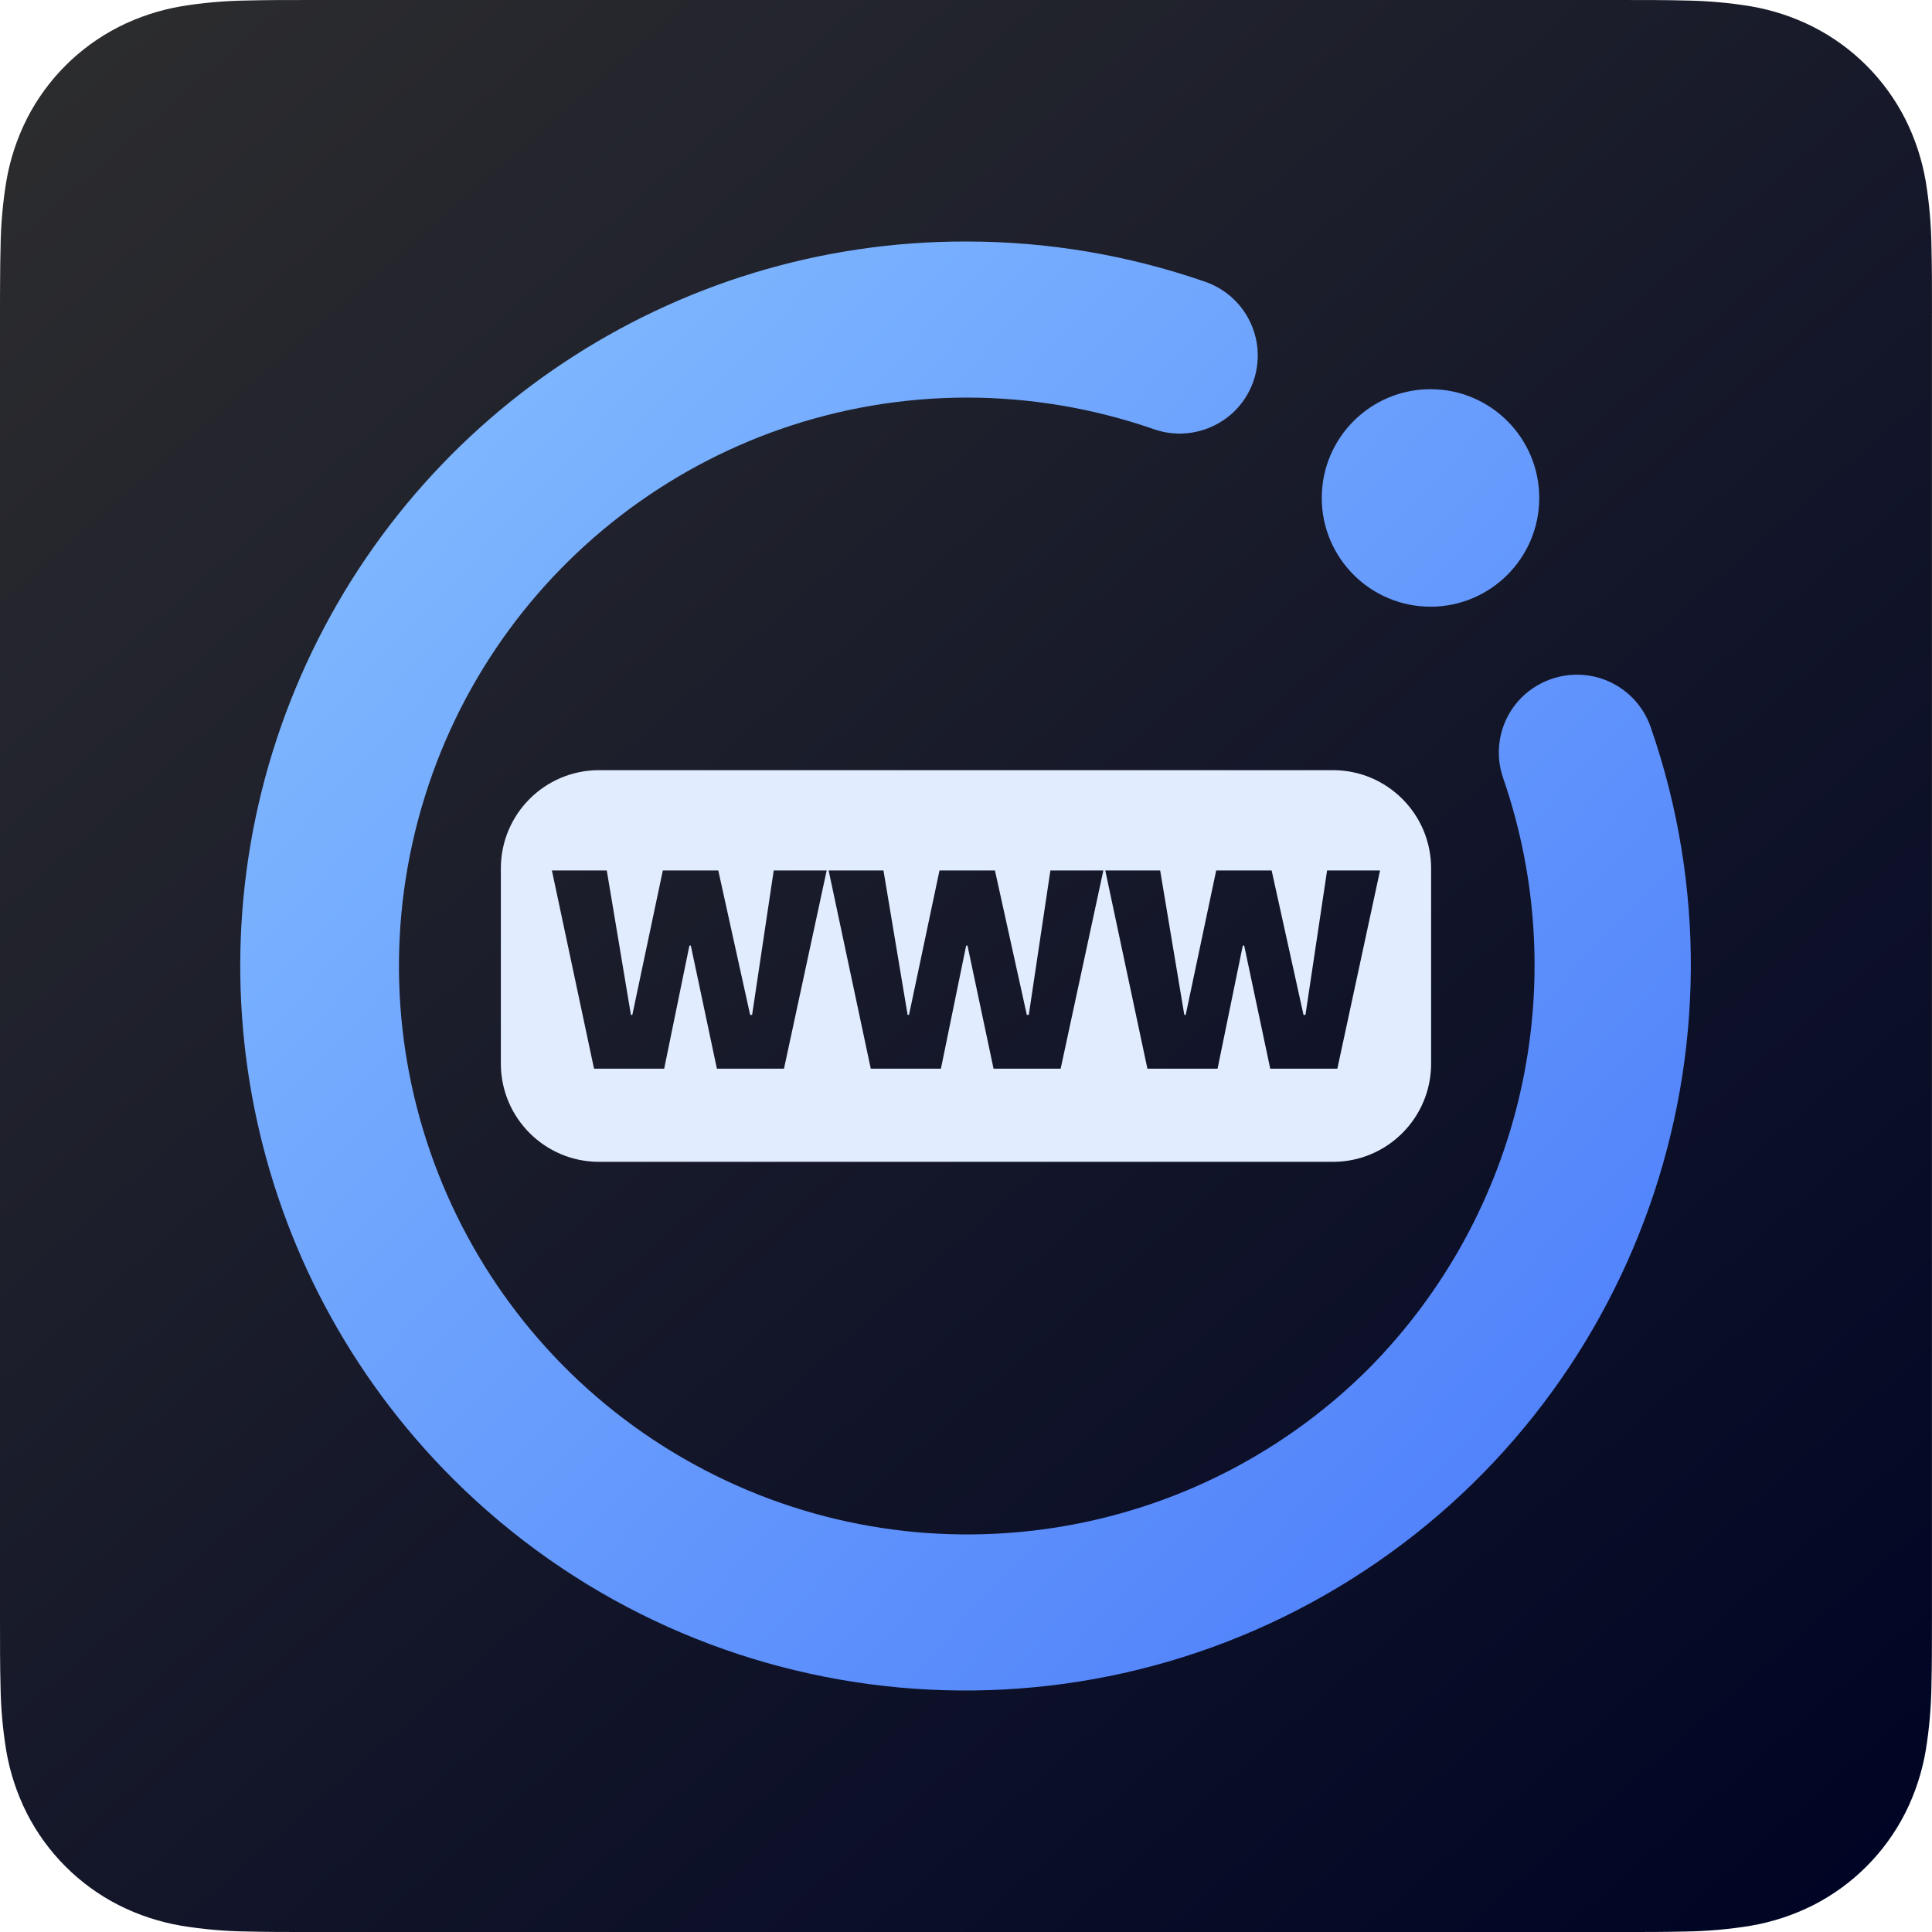
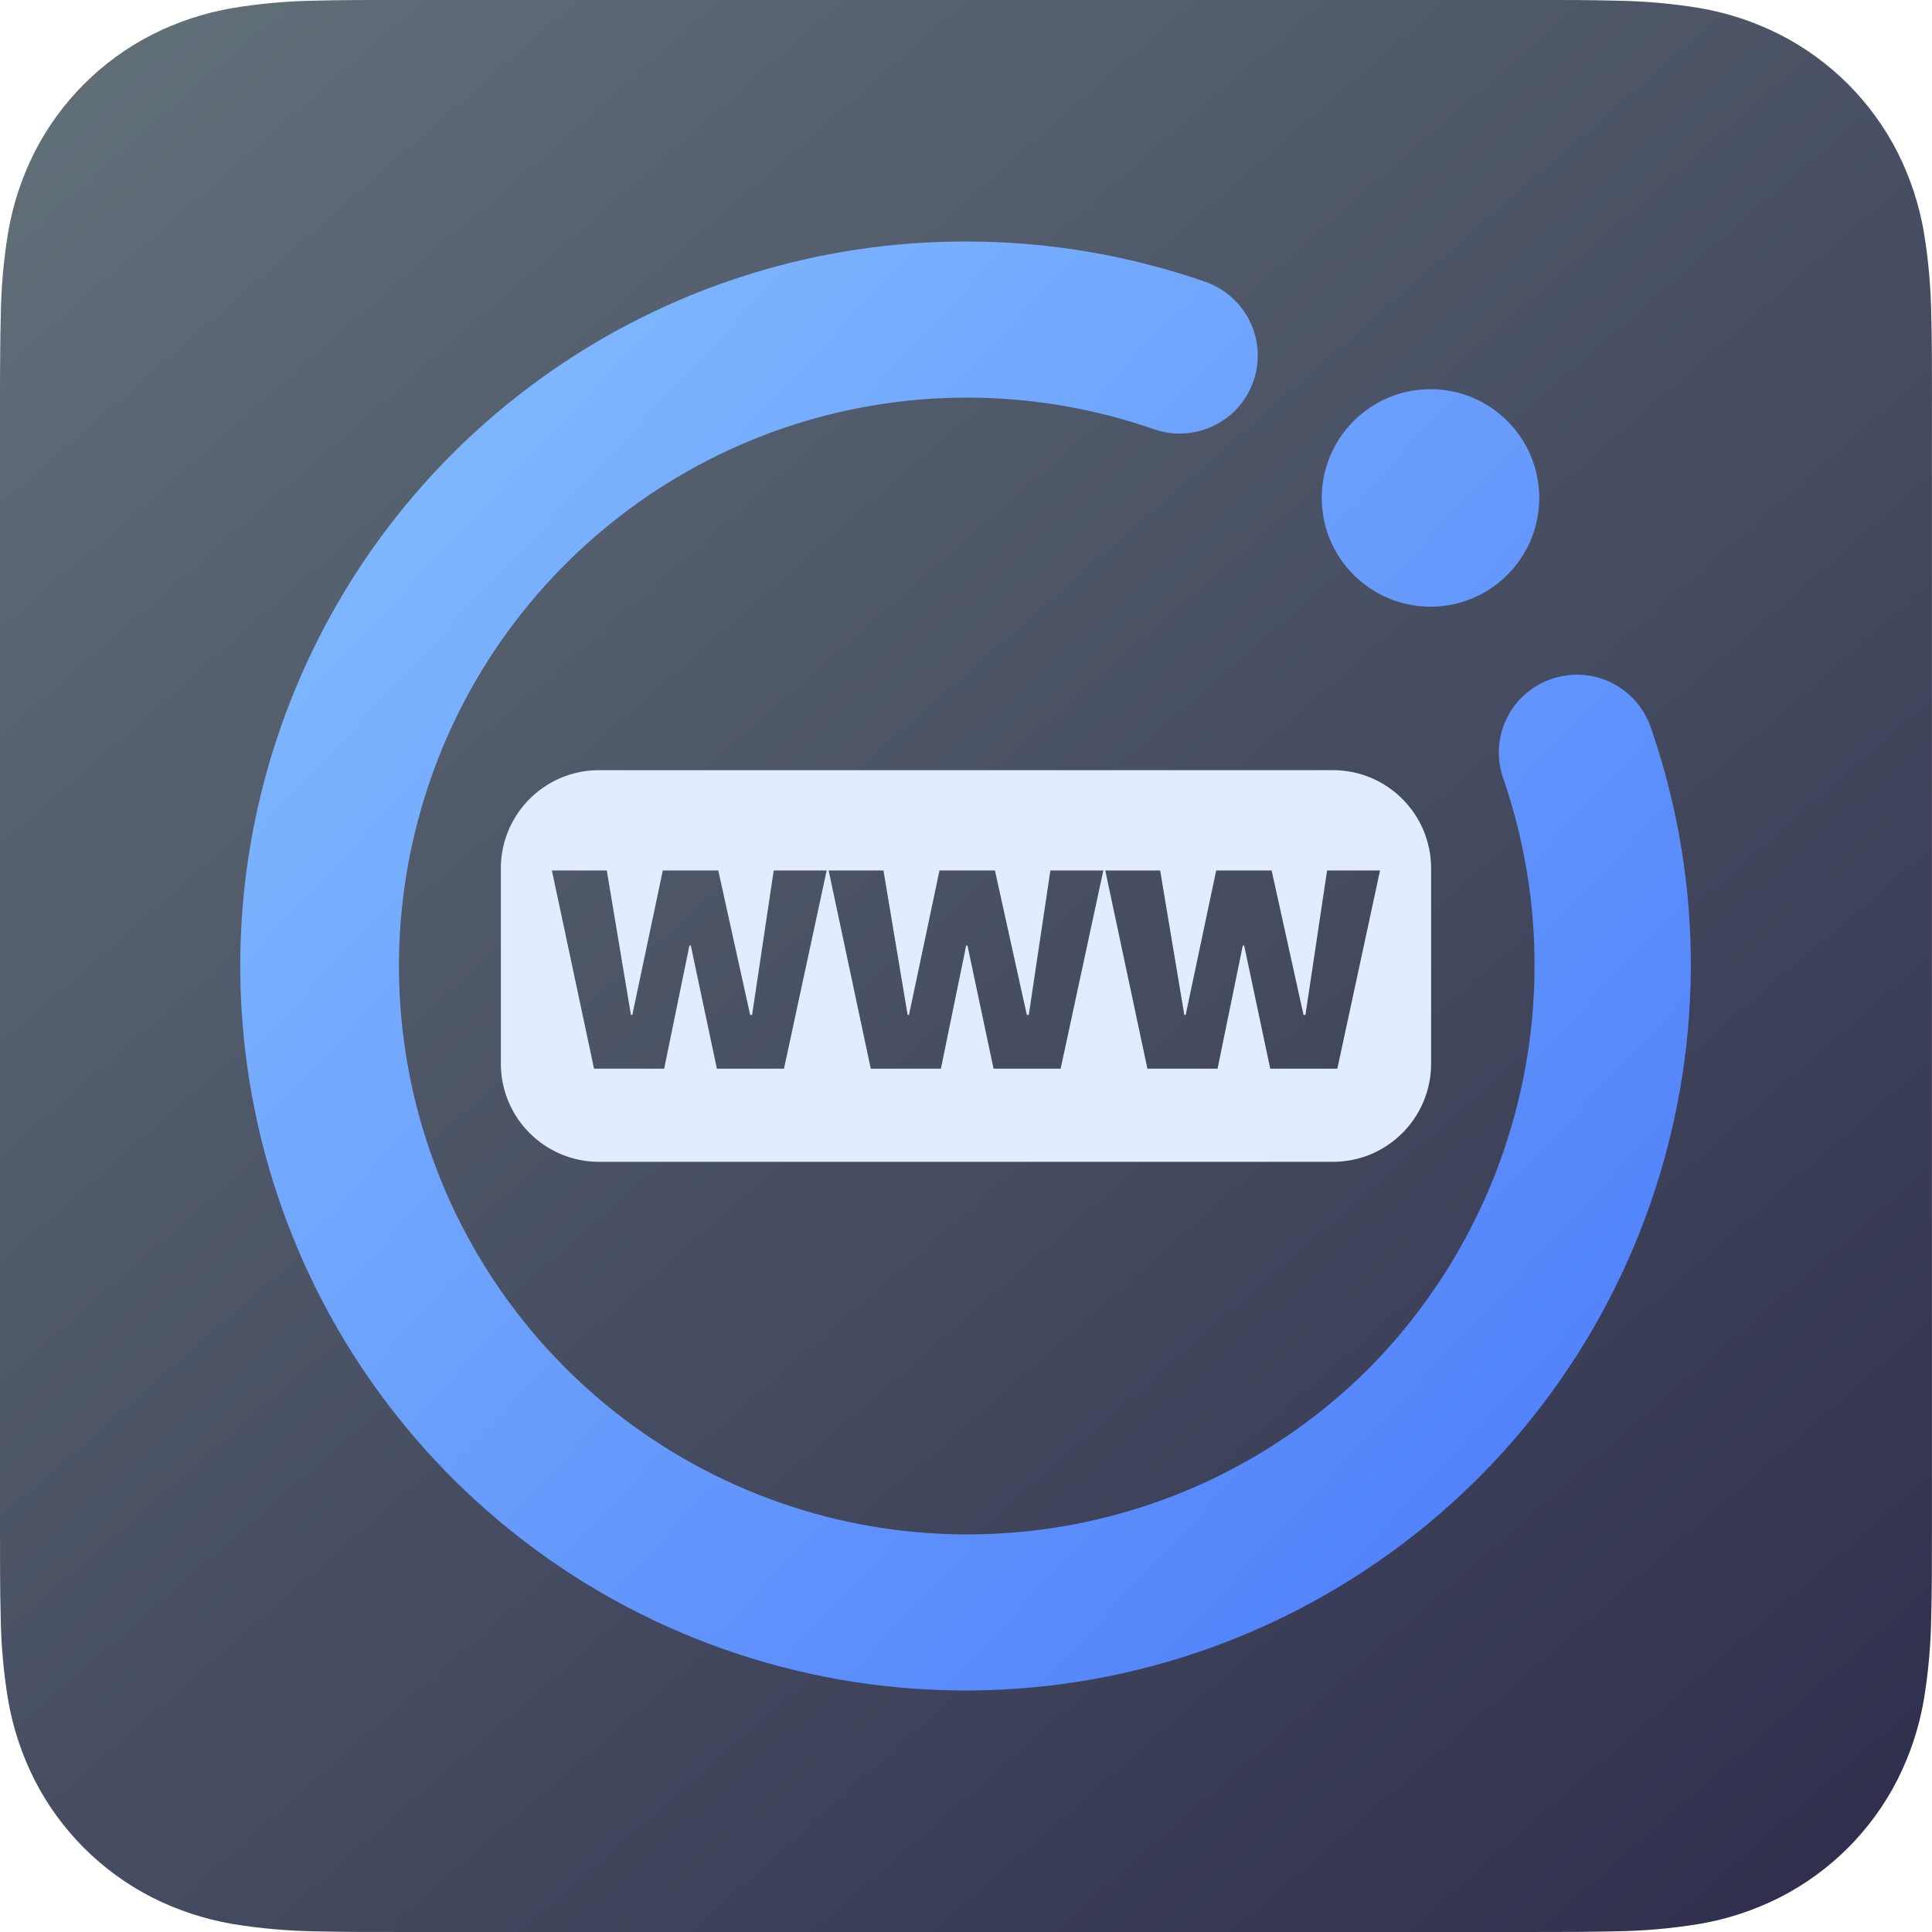
- <svg xmlns="http://www.w3.org/2000/svg" width="256" height="256.003" viewBox="0 0 256 256.003">
+ <svg xmlns="http://www.w3.org/2000/svg" width="256" height="256.004" viewBox="0 0 256 256.004">
  <defs>
-     <style>.a{fill-rule:evenodd;fill:url(#a);}.b{fill:#e2ecff;}.c{fill:url(#b);}</style>
    <linearGradient id="a" y1="-0.063" x2="0.928" y2="1" gradientUnits="objectBoundingBox">
-       <stop offset="0" stop-color="#2f2f2f" />
-       <stop offset="1" stop-color="#000525" />
+       <stop offset="0" stop-color="#65747c" />
+       <stop offset="1" stop-color="#2f2f4d" />
    </linearGradient>
    <linearGradient id="b" x1="0.072" y1="0.065" x2="0.987" y2="0.924" gradientUnits="objectBoundingBox">
      <stop offset="0" stop-color="#82bbff" />
      <stop offset="1" stop-color="#4c7cfa" />
    </linearGradient>
  </defs>
  <g transform="translate(-32 -31.999)">
    <g transform="translate(32 31.999)">
-       <path class="a" d="M256,41.463c0-1.583,0-3.166-.009-4.75-.008-1.334-.024-2.667-.059-4a58.143,58.143,0,0,0-.762-8.706,29.408,29.408,0,0,0-2.728-8.28A27.842,27.842,0,0,0,240.266,3.555,29.38,29.38,0,0,0,231.989.828a58.176,58.176,0,0,0-8.71-.766c-1.333-.036-2.667-.051-4-.059-1.583-.009-3.167-.008-4.75-.008H41.472c-1.583,0-3.167,0-4.75.008-1.334.008-2.667.024-4,.059a58.174,58.174,0,0,0-8.71.766,29.381,29.381,0,0,0-8.277,2.728A27.844,27.844,0,0,0,3.563,15.726a29.389,29.389,0,0,0-2.725,8.28,58.008,58.008,0,0,0-.762,8.706c-.037,1.333-.051,2.667-.059,4C0,38.3,0,39.879,0,41.463V214.53c0,1.583,0,3.166.009,4.75.008,1.334.024,2.667.059,4a58.016,58.016,0,0,0,.762,8.706,29.387,29.387,0,0,0,2.728,8.28A27.841,27.841,0,0,0,15.73,252.438a29.405,29.405,0,0,0,8.277,2.727,58.1,58.1,0,0,0,8.71.766c1.333.036,2.667.051,4,.059Q39.1,256,41.472,256H214.529c1.583,0,3.167,0,4.75-.009,1.334-.008,2.667-.024,4-.059a58.1,58.1,0,0,0,8.71-.766,29.405,29.405,0,0,0,8.277-2.727,27.84,27.84,0,0,0,12.171-12.171,29.4,29.4,0,0,0,2.729-8.28,58.147,58.147,0,0,0,.762-8.706c.036-1.333.051-2.667.059-4,.01-1.583.009-3.166.009-4.75V41.463Z" transform="translate(0 0.006)" />
+       <path d="M256,53.179c0-2.031,0-4.061-.012-6.092-.011-1.711-.03-3.42-.076-5.131a74.564,74.564,0,0,0-.977-11.166,37.717,37.717,0,0,0-3.5-10.62A35.709,35.709,0,0,0,235.82,4.561a37.682,37.682,0,0,0-10.615-3.5A74.614,74.614,0,0,0,214.034.081C212.324.035,210.614.015,208.9,0c-2.031-.012-4.061-.011-6.092-.011H53.19c-2.031,0-4.061,0-6.092.011-1.711.011-3.42.03-5.131.076A74.61,74.61,0,0,0,30.8,1.063a37.683,37.683,0,0,0-10.616,3.5A35.711,35.711,0,0,0,4.569,20.171,37.693,37.693,0,0,0,1.075,30.79,74.4,74.4,0,0,0,.1,41.957c-.047,1.71-.065,3.42-.076,5.131C0,49.118,0,51.149,0,53.179V202.815c0,2.031,0,4.061.012,6.092.011,1.711.03,3.42.076,5.131A74.408,74.408,0,0,0,1.065,225.2a37.691,37.691,0,0,0,3.5,10.62,35.708,35.708,0,0,0,15.61,15.609,37.713,37.713,0,0,0,10.615,3.5,74.514,74.514,0,0,0,11.171.983c1.71.046,3.42.066,5.131.076q3.053.012,6.1.008H202.811c2.031,0,4.061,0,6.092-.012,1.711-.011,3.42-.03,5.131-.076a74.522,74.522,0,0,0,11.171-.983,37.714,37.714,0,0,0,10.615-3.5,35.706,35.706,0,0,0,15.61-15.609,37.712,37.712,0,0,0,3.5-10.62,74.578,74.578,0,0,0,.977-11.166c.046-1.71.065-3.42.076-5.131.013-2.031.012-4.061.012-6.092V53.179Z" transform="translate(0 0.006)" fill-rule="evenodd" fill="url(#a)" />
    </g>
-     <path class="b" d="M6563.342,545.949a13.013,13.013,0,0,1-12.975-12.975V507.024a13.013,13.013,0,0,1,12.975-12.975h97.315a13.013,13.013,0,0,1,12.975,12.975v25.951a13.013,13.013,0,0,1-12.975,12.975Zm85.522-28.652,3.452,16.311h8.891l5.657-26.266h-7.015l-2.867,19.139h-.256l-4.226-19.139h-7.346l-4.042,19.139h-.183l-3.2-19.139h-7.273l5.584,26.266h9.294l3.343-16.311Zm-36.846,0h.182l3.453,16.311h8.89l5.657-26.266h-7.016l-2.864,19.139h-.259l-4.224-19.139h-7.347l-4.04,19.139h-.184l-3.2-19.139H6593.8l5.584,26.266h9.293l3.344-16.311Zm-36.479,0,3.454,16.311h8.89l5.657-26.266h-7.016l-2.865,19.139h-.259l-4.223-19.139h-7.348l-4.042,19.139h-.184l-3.2-19.139h-7.273l5.583,26.266h9.295l3.343-16.311Z" transform="translate(-6452 -359.999)" />
-     <path class="c" d="M6544.042,587.97A96,96,0,0,1,6612.031,424h.015a96.359,96.359,0,0,1,31.632,5.327,10.35,10.35,0,0,1,3.97,17.089,10.427,10.427,0,0,1-7.336,3.035,10.261,10.261,0,0,1-3.368-.566,75.7,75.7,0,0,0-24.912-4.205,75.32,75.32,0,1,0,53.35,128.647,75.981,75.981,0,0,0,17.815-78.171,10.3,10.3,0,0,1,2.432-10.744,10.444,10.444,0,0,1,9.63-2.758,10.333,10.333,0,0,1,7.484,6.739,96.142,96.142,0,0,1-158.7,99.578Zm115.1-129.981a14.409,14.409,0,1,1,14.409,14.4A14.424,14.424,0,0,1,6659.14,457.989Z" transform="translate(-6452 -359.999)" />
+     <path d="M6563.342,545.949a13.013,13.013,0,0,1-12.975-12.975V507.024a13.013,13.013,0,0,1,12.975-12.975h97.315a13.013,13.013,0,0,1,12.975,12.975v25.951a13.013,13.013,0,0,1-12.975,12.975Zm85.522-28.652,3.452,16.311h8.891l5.657-26.266h-7.015l-2.867,19.139h-.256l-4.226-19.139h-7.346l-4.042,19.139h-.183l-3.2-19.139h-7.273l5.584,26.266h9.294l3.343-16.311Zm-36.846,0h.182l3.453,16.311h8.89l5.657-26.266h-7.016l-2.864,19.139h-.259l-4.224-19.139h-7.347l-4.04,19.139h-.184l-3.2-19.139H6593.8l5.584,26.266h9.293l3.344-16.311Zm-36.479,0,3.454,16.311h8.89l5.657-26.266h-7.016l-2.865,19.139h-.259l-4.223-19.139h-7.348l-4.042,19.139h-.184l-3.2-19.139h-7.273l5.583,26.266h9.295l3.343-16.311Z" transform="translate(-6452 -359.999)" fill="#e2ecff" />
+     <path d="M6544.042,587.97A96,96,0,0,1,6612.031,424h.015a96.359,96.359,0,0,1,31.632,5.327,10.35,10.35,0,0,1,3.97,17.089,10.427,10.427,0,0,1-7.336,3.035,10.261,10.261,0,0,1-3.368-.566,75.7,75.7,0,0,0-24.912-4.205,75.32,75.32,0,1,0,53.35,128.647,75.981,75.981,0,0,0,17.815-78.171,10.3,10.3,0,0,1,2.432-10.744,10.444,10.444,0,0,1,9.63-2.758,10.333,10.333,0,0,1,7.484,6.739,96.142,96.142,0,0,1-158.7,99.578Zm115.1-129.981a14.409,14.409,0,1,1,14.409,14.4A14.424,14.424,0,0,1,6659.14,457.989Z" transform="translate(-6452 -359.999)" fill="url(#b)" />
  </g>
</svg>
